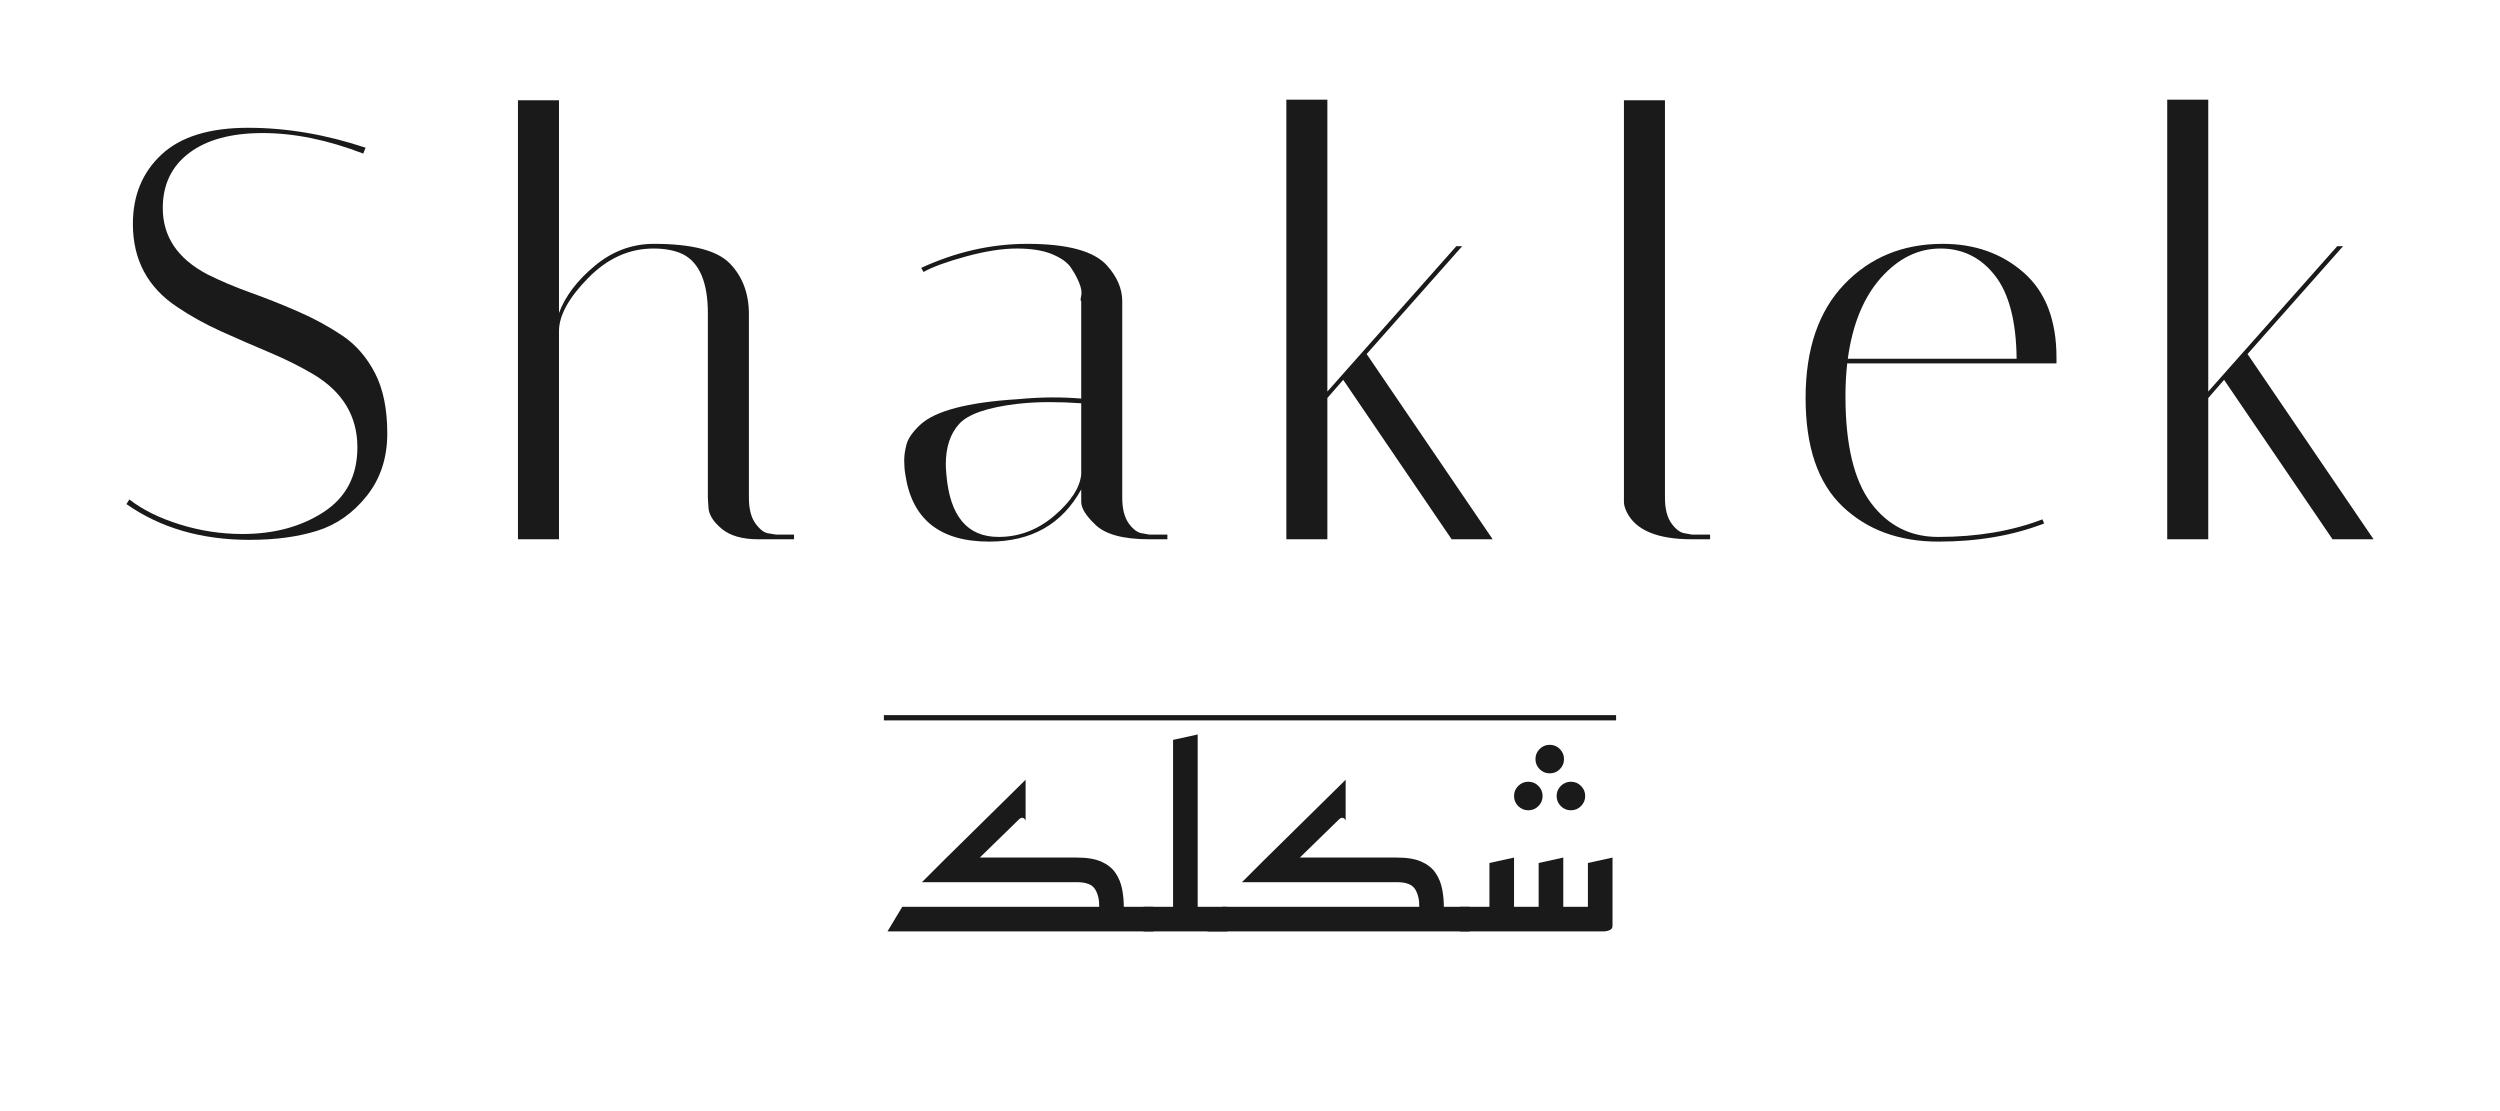
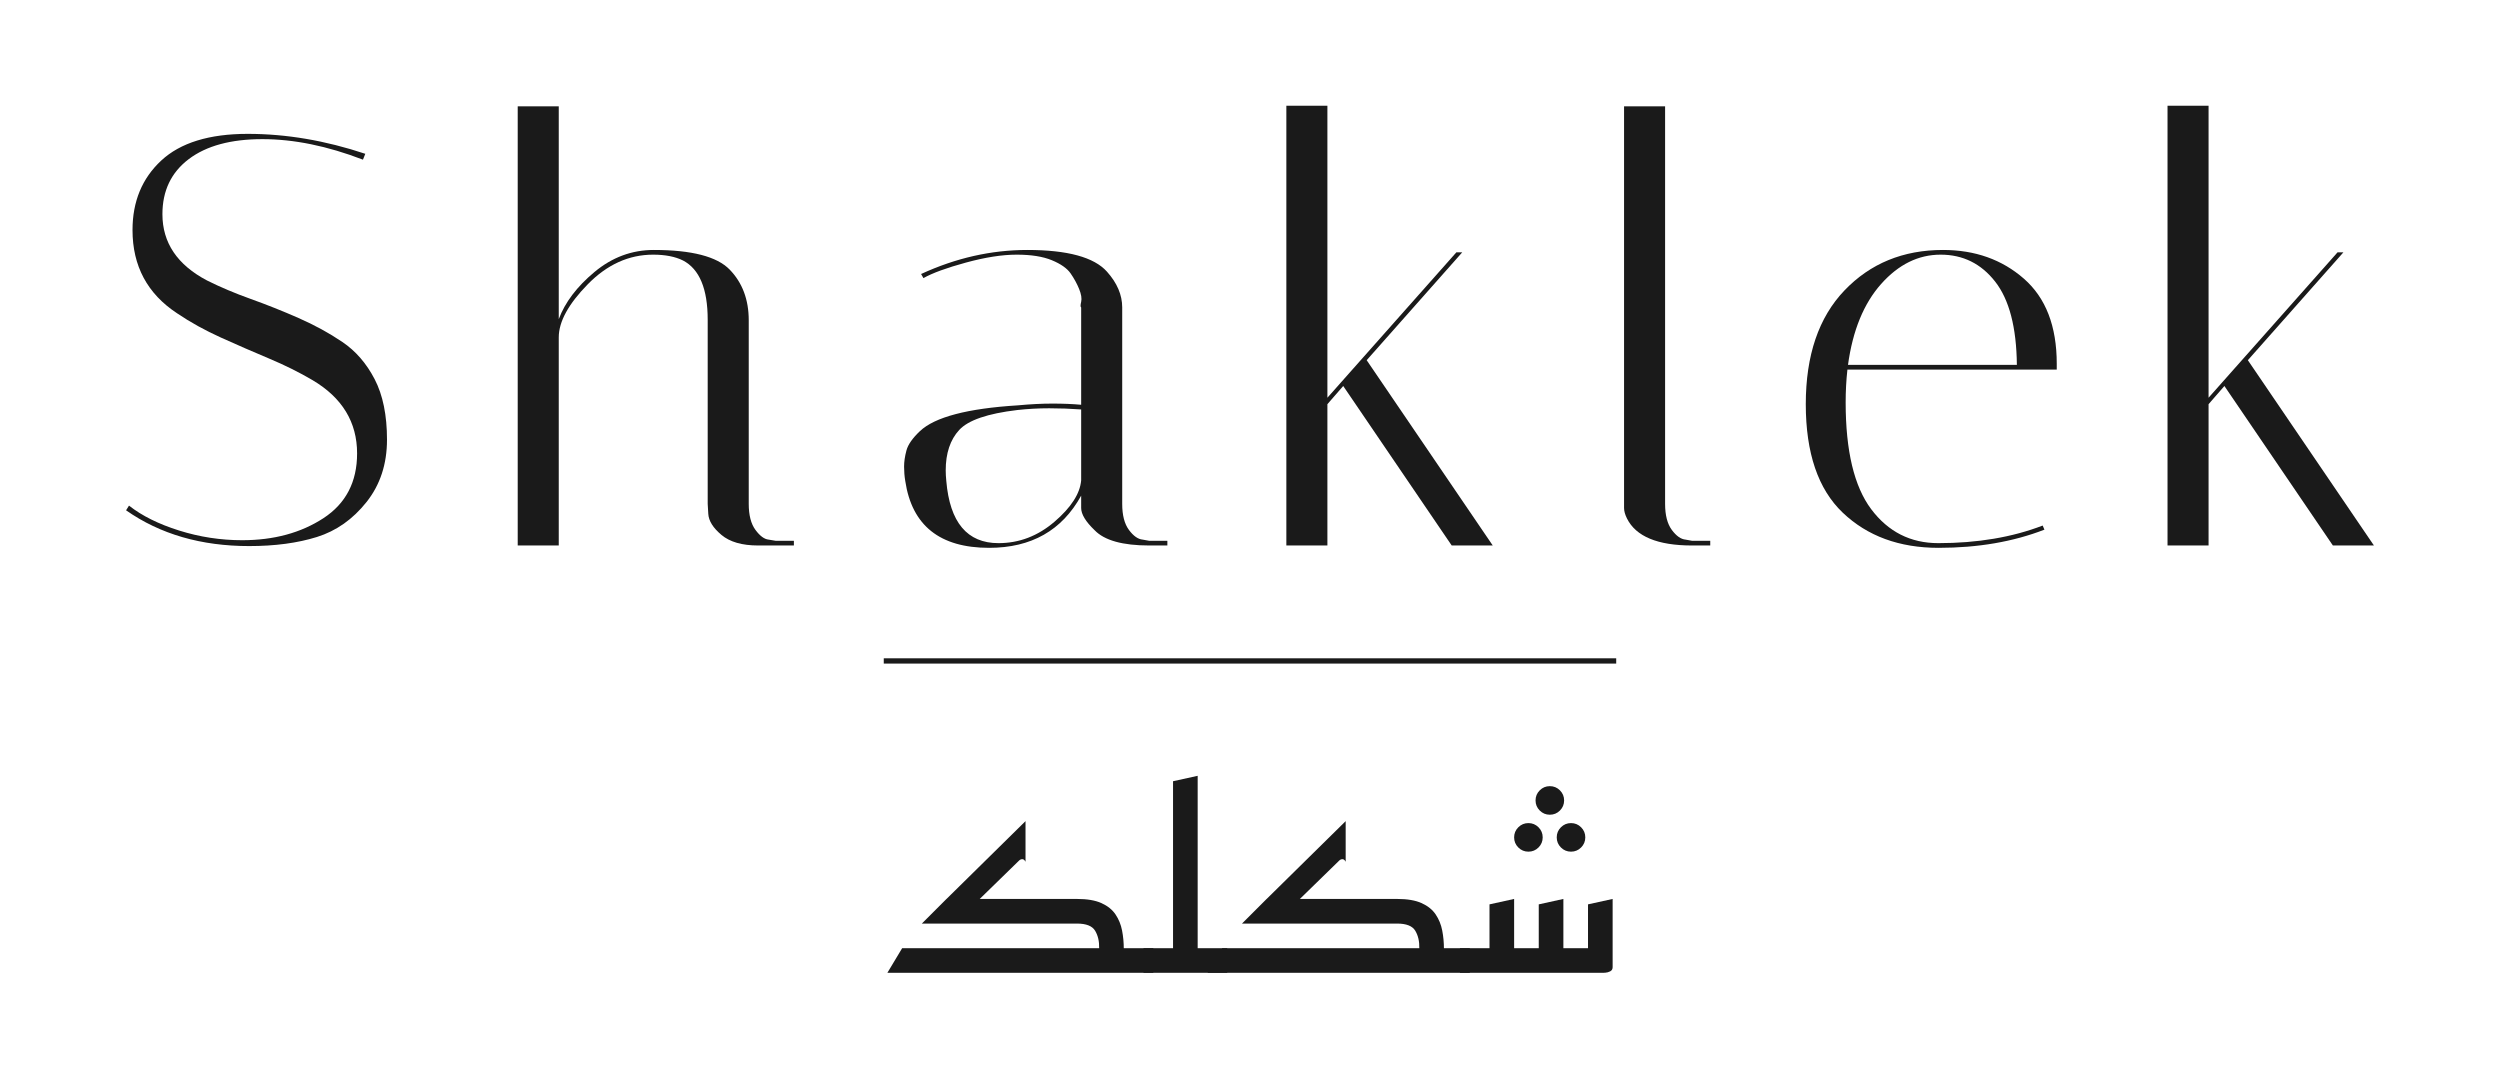
- <svg xmlns="http://www.w3.org/2000/svg" viewBox="0 0 852.72 379.00" width="853" height="379" role="img" aria-label="Shaklek, one colour">
-   <g fill="#1A1A1A" transform="translate(36.00 184.00)">
+ <svg xmlns="http://www.w3.org/2000/svg" viewBox="0 0 852.72 366.76" width="853" height="367" role="img" aria-label="Shaklek, one colour">
+   <g fill="#1A1A1A" transform="translate(36.00 186.00)">
    <path transform="translate(0.000 0.000) scale(0.2 -0.2)" d="M439 658Q348 693 267.5 693Q187 693 142 659Q97 625 97 565Q97 492 173 452Q207 435 247.5 420.5Q288 406 329 388Q370 370 404 347Q438 324 459 283.5Q480 243 480 180.5Q480 118 445 74Q410 30 360.5 14.5Q311 -1 245 -1Q122 -1 35 60L40 68Q73 42 125.5 25.5Q178 9 233 9Q314 9 371.5 46.5Q429 84 429 157Q429 237 353 282Q319 302 278.5 319Q238 336 197 354.5Q156 373 122 396Q46 446 46 538Q46 611 95 656.5Q144 702 242.5 702Q341 702 443 668Z" />
    <path transform="translate(130.586 0.000) scale(0.2 -0.2)" d="M460 0Q419 0 397.5 18Q376 36 375 54L374 71L374 385Q374 464 332 486Q312 496 281 496Q219 496 169.5 445.5Q120 395 120 355L120 0L50 0L50 749L120 749L120 386Q136 429 181 466.5Q226 504 282 504Q379 504 411.5 470.5Q444 437 444 384L444 71Q444 42 455.5 26.5Q467 11 478 10L490 8L521 8L521 0Z" />
    <path transform="translate(265.372 0.000) scale(0.2 -0.2)" d="M453 0Q385 0 360 26Q337 48 337 64L337 85Q288 -4 180 -4Q54 -4 37 110Q35 122 35 134.5Q35 147 39 162Q43 177 62 195Q100 231 229 239Q261 242 288 242Q315 242 337 240L337 406Q335 407 337 415.5Q339 424 333.5 437.5Q328 451 319 464Q310 477 287 486.5Q264 496 227 496Q190 496 140.5 482.5Q91 469 68 456L64 463Q153 504 245 504Q348 504 381 467Q407 438 407 406L407 71Q407 42 418.5 26.5Q430 11 442 10L453 8L484 8L484 0ZM196 4Q249 4 291.5 40.5Q334 77 337 111L337 232Q310 234 282.5 234Q255 234 228 231Q152 222 129 197Q106 172 106 128Q106 120 107 110Q116 4 196 4Z" />
    <path transform="translate(392.759 0.000) scale(0.2 -0.2)" d="M120 750L120 252L340 500L350 500L187 316L402 0L332 0L147 272L120 241L120 0L50 0L50 750Z" />
    <path transform="translate(507.745 0.000) scale(0.2 -0.2)" d="M167 0Q79 0 56 46Q51 56 51 64L51 749L121 749L121 71Q121 42 132.5 26.5Q144 11 156 10L167 8L198 8L198 0Z" />
    <path transform="translate(571.931 0.000) scale(0.2 -0.2)" d="M108 244Q108 120 151.5 62Q195 4 266 4Q366 4 444 34L447 27Q367 -4 266.5 -4Q166 -4 103 56Q40 116 40 241Q40 366 106 435Q172 504 274 504Q356 504 412 455Q468 406 468 310Q468 305 468 300L111 300Q108 273 108 244ZM400 308Q399 404 363 450Q327 496 270 496Q213 496 168.5 446Q124 396 112 308L400 308Z" />
    <path transform="translate(693.317 0.000) scale(0.2 -0.2)" d="M120 750L120 252L340 500L350 500L187 316L402 0L332 0L147 272L120 241L120 0L50 0L50 750Z" />
  </g>
-   <rect x="301.44" y="244.00" width="249.83" height="1.80" fill="#1A1A1A" />
-   <g fill="#1A1A1A" transform="translate(300.57 317.80)">
+   <rect x="301.44" y="224.48" width="249.83" height="1.80" fill="#1A1A1A" />
+   <g fill="#1A1A1A" transform="translate(300.57 331.76)">
    <path transform="translate(0.000 0.000) scale(0.084 -0.084)" d="M909 0L909 100L1105 100L1105 0ZM25 0L85 100L885 100Q886 142 868.5 171Q851 200 795 200L165 200L265 300L795 300Q857 300 894.5 283Q932 266 951.5 237Q971 208 978 172Q985 136 985 97.5Q985 59 985 23Q985 11 975 6Q965 1 955 0.5Q945 0 945 0ZM320 222L254 289L586 616L586 451Q580 462 572.5 461.5Q565 461 560 456Z" />
    <path transform="translate(91.140 0.000) scale(0.084 -0.084)" d="M100 0L100 100L320 100L320 0ZM-20 0L-20 100L100 100L100 778L200 800L200 23Q200 11 190 6Q180 1 170 0.5Q160 0 160 0Z" />
    <path transform="translate(116.340 0.000) scale(0.084 -0.084)" d="M809 0L809 100L1005 100L1005 0ZM-60 0L0 100L800 100Q801 142 783.5 171Q766 200 710 200L80 200L180 300L710 300Q772 300 809.5 283Q847 266 866.5 237Q886 208 893 172Q900 136 900 97.5Q900 59 900 23Q900 11 890 6Q880 1 870 0.5Q860 0 860 0ZM235 222L169 289L501 616L501 451Q495 462 487.5 461.5Q480 461 475 456Z" />
    <path transform="translate(215.880 -46.200) scale(0.084 -0.084)" d="M145 92Q121 92 104 109Q87 126 87 150Q87 174 104 191Q121 208 145 208Q169 208 186 191Q203 174 203 150Q203 126 186 109Q169 92 145 92ZM231 -58Q207 -58 190 -41Q173 -24 173 0Q173 24 190 41Q207 58 231 58Q255 58 272 41Q289 24 289 0Q289 -24 272 -41Q255 -58 231 -58ZM58 -58Q34 -58 17 -41Q0 -24 0 0Q0 24 17 41Q34 58 58 58Q82 58 99 41Q116 24 116 0Q116 -24 99 -41Q82 -58 58 -58Z" />
    <path transform="translate(199.080 0.000) scale(0.084 -0.084)" d="M-20 0L-20 100L100 100L100 278L200 300L200 100L300 100L300 278L400 300L400 100L500 100L500 278L600 300L600 23Q600 11 590 6Q580 1 570 0.5Q560 0 560 0Z" />
  </g>
</svg>
